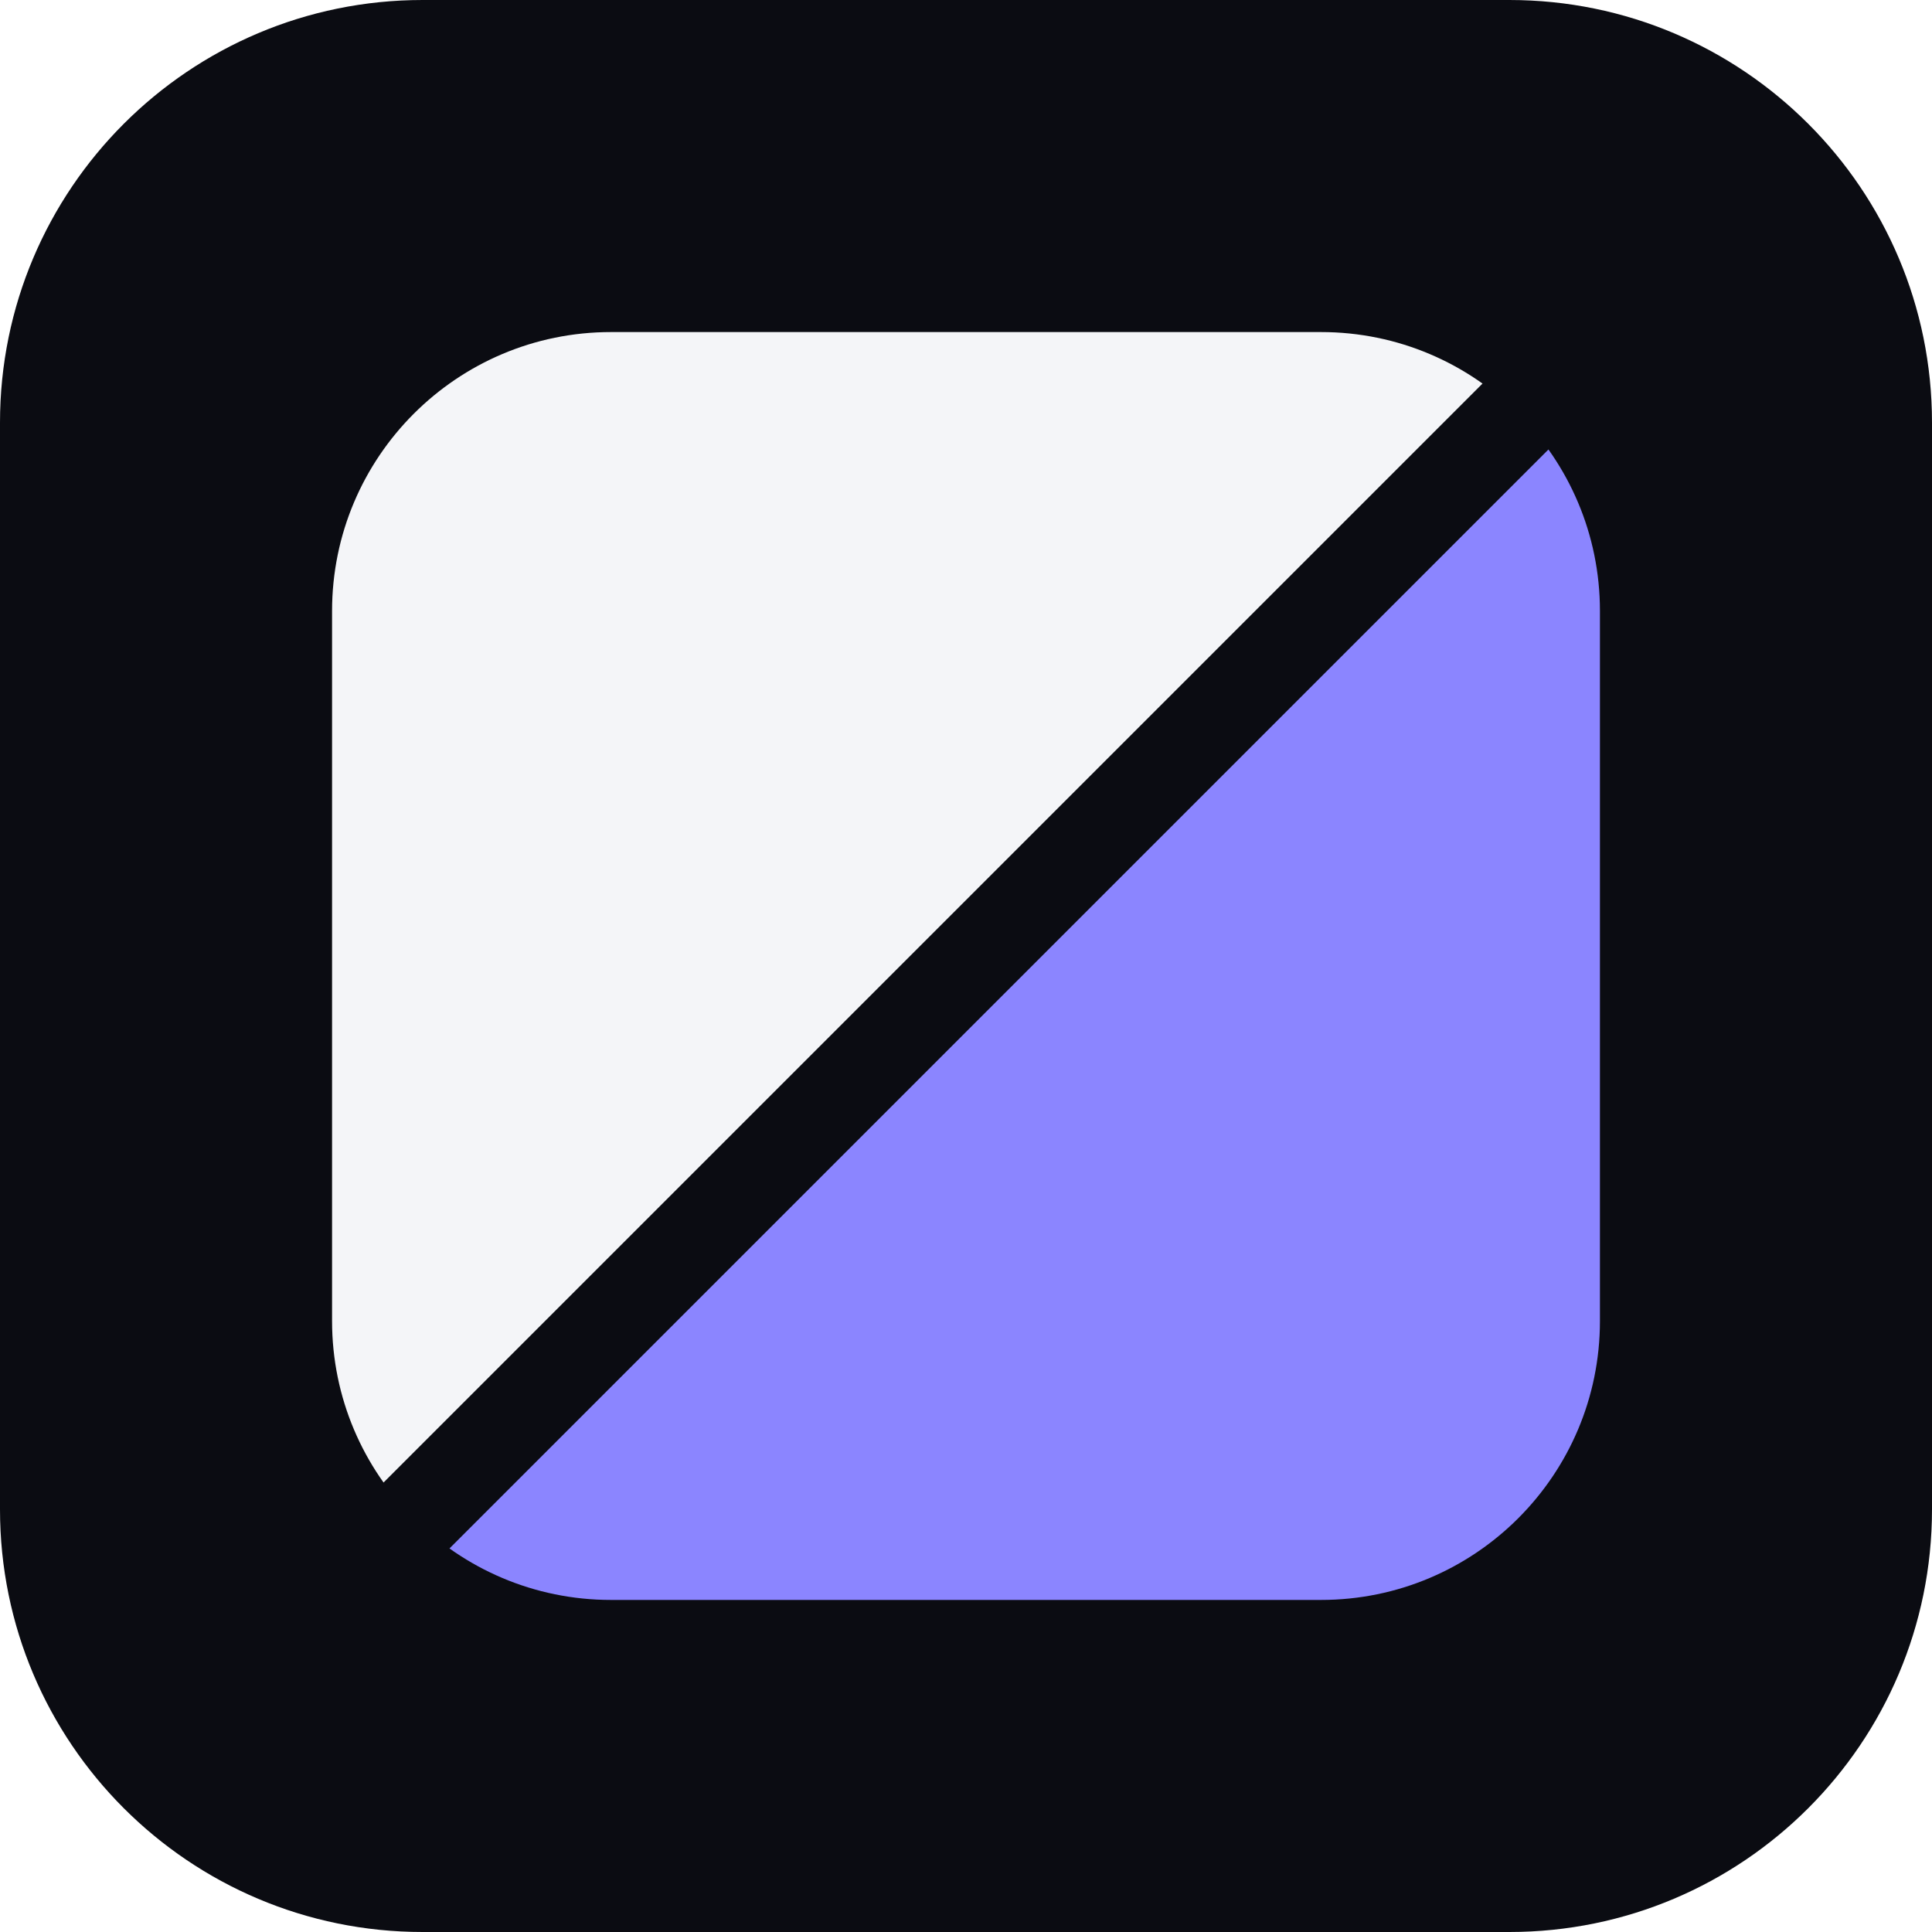
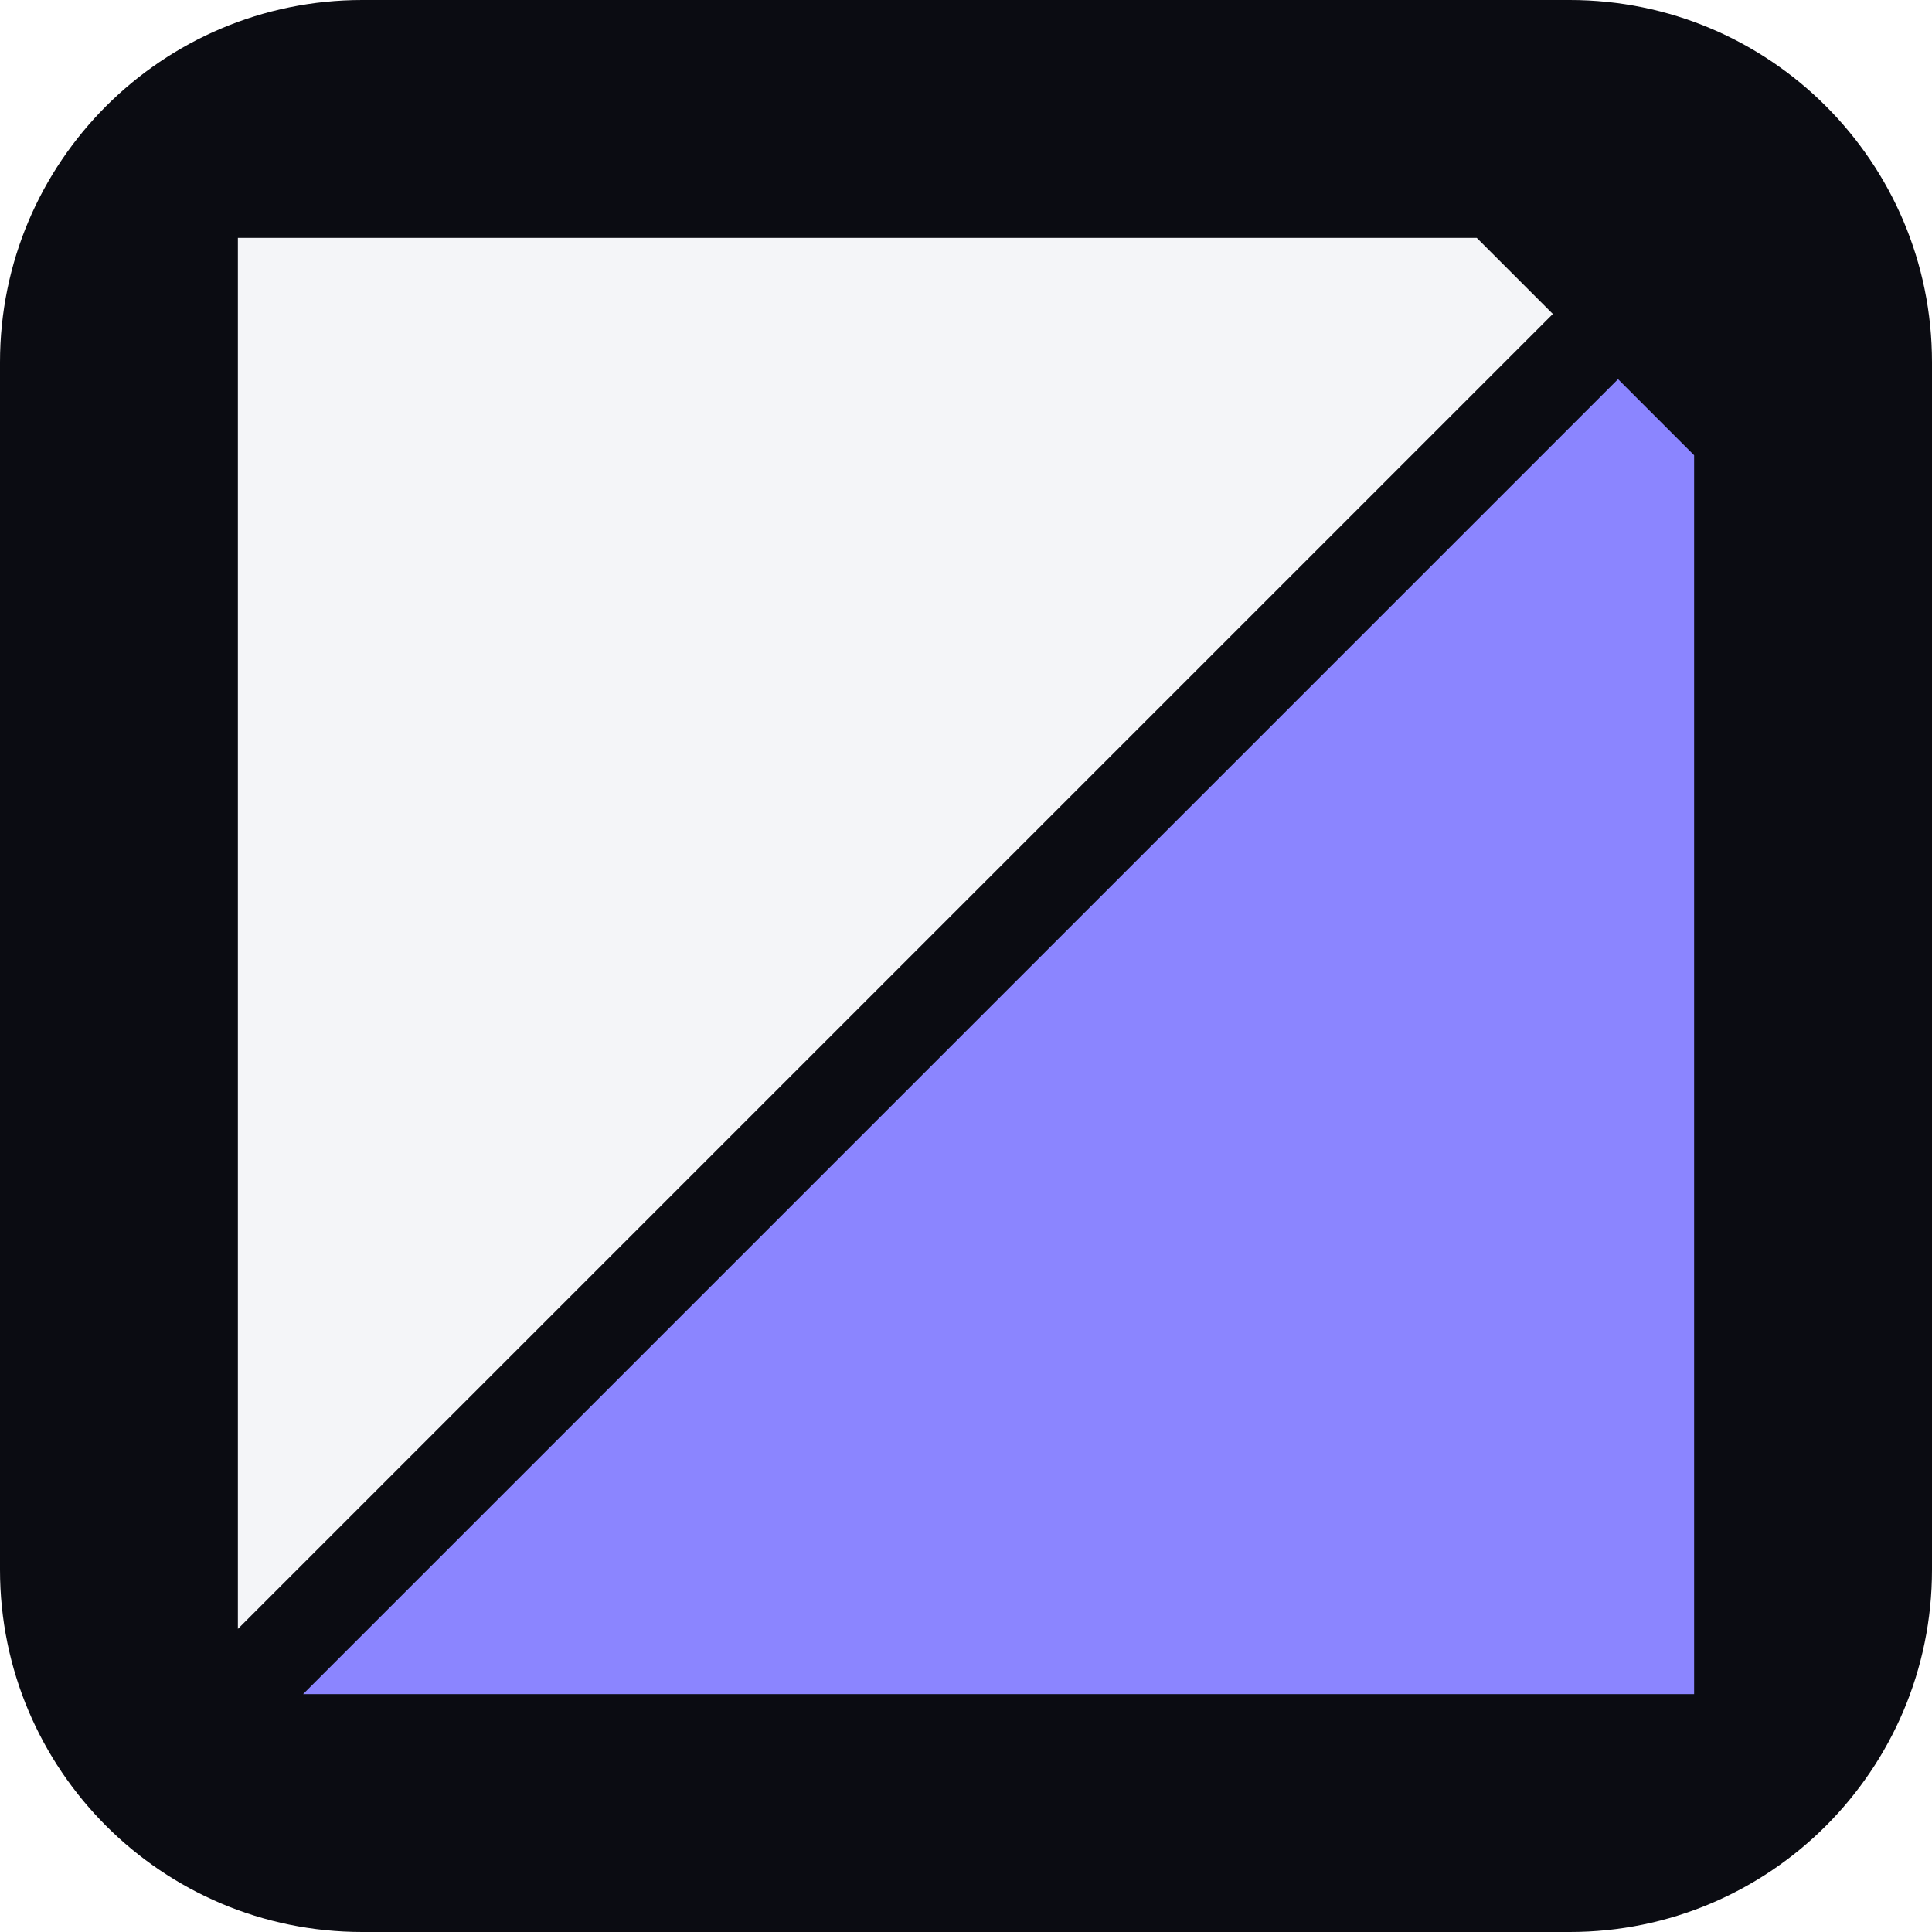
<svg xmlns="http://www.w3.org/2000/svg" viewBox="0 0 64 64" role="img" aria-label="Tessera">
-   <rect width="64" height="64" rx="14" fill="#0B0C12" />
-   <g transform="translate(32 32) scale(1.68) translate(-16 -16)">
+   <rect width="64" height="64" rx="12" fill="#0B0C12" />
+   <g transform="translate(32 32) scale(1.8) translate(-16 -16)">
    <defs>
      <clipPath id="tessera-favicon-clip">
-         <rect x="3.5" y="3.5" width="25" height="25" rx="5.5" />
+         <path d="M2.6 2.6H25.4L29.4 6.6V29.4H2.6Z" />
      </clipPath>
    </defs>
    <g clip-path="url(#tessera-favicon-clip)">
-       <path d="M3.5 3.5H27.2L3.5 27.2Z" fill="#F4F5F8" />
-       <path d="M28.5 28.5H4.8L28.5 4.8Z" fill="#8B85FF" />
+       <path d="M2.6 2.6H28.2L2.6 28.2Z" fill="#F4F5F8" />
+       <path d="M29.4 29.4H3.8L29.4 3.8Z" fill="#8B85FF" />
    </g>
  </g>
</svg>
